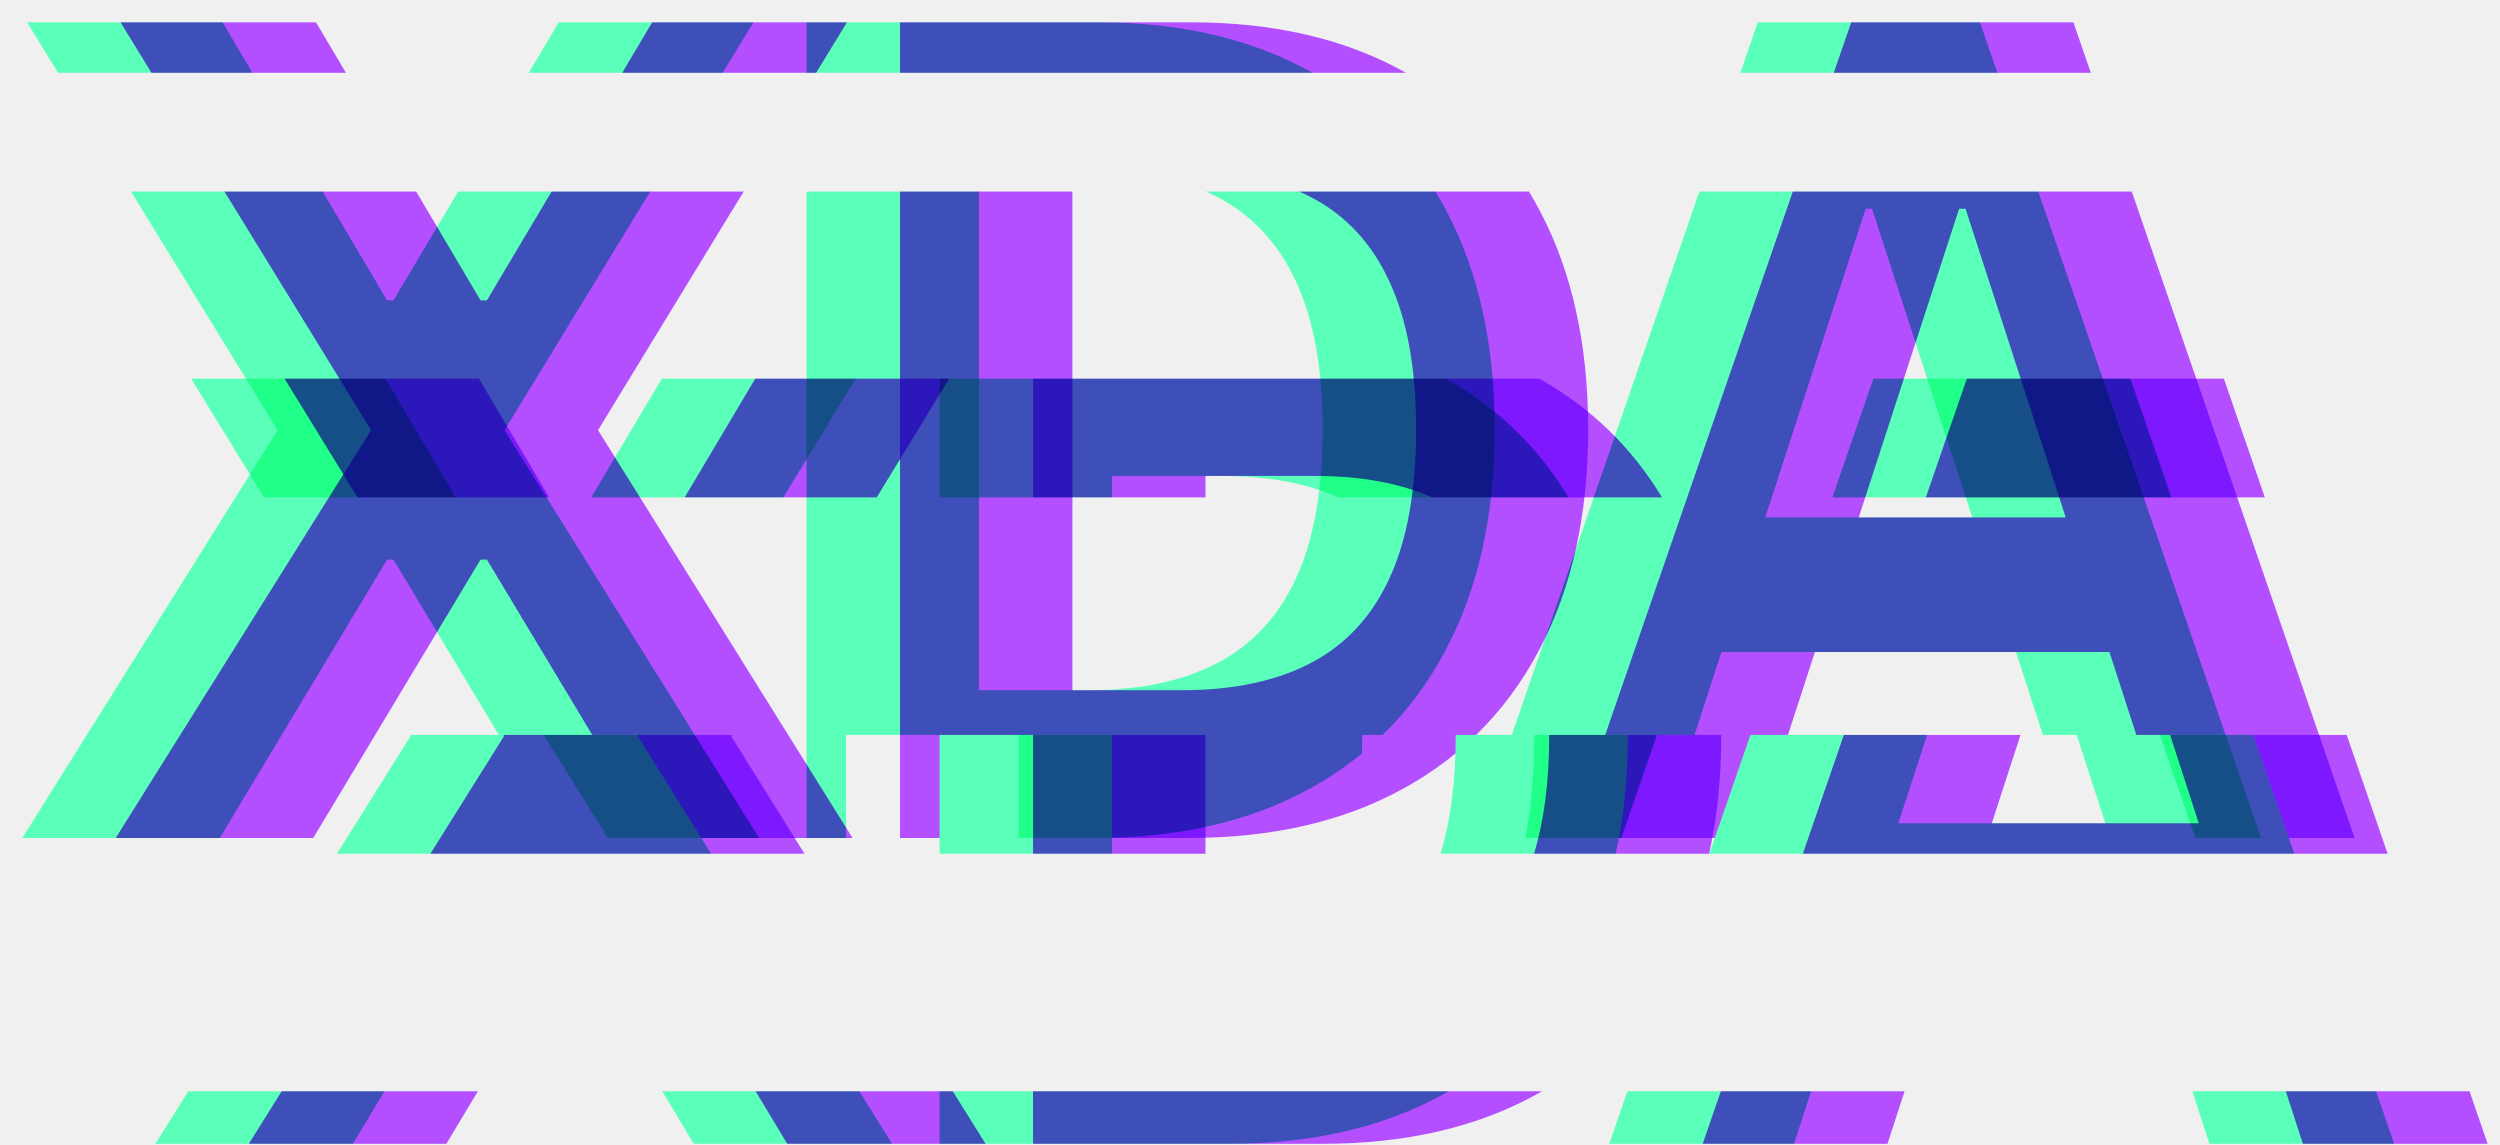
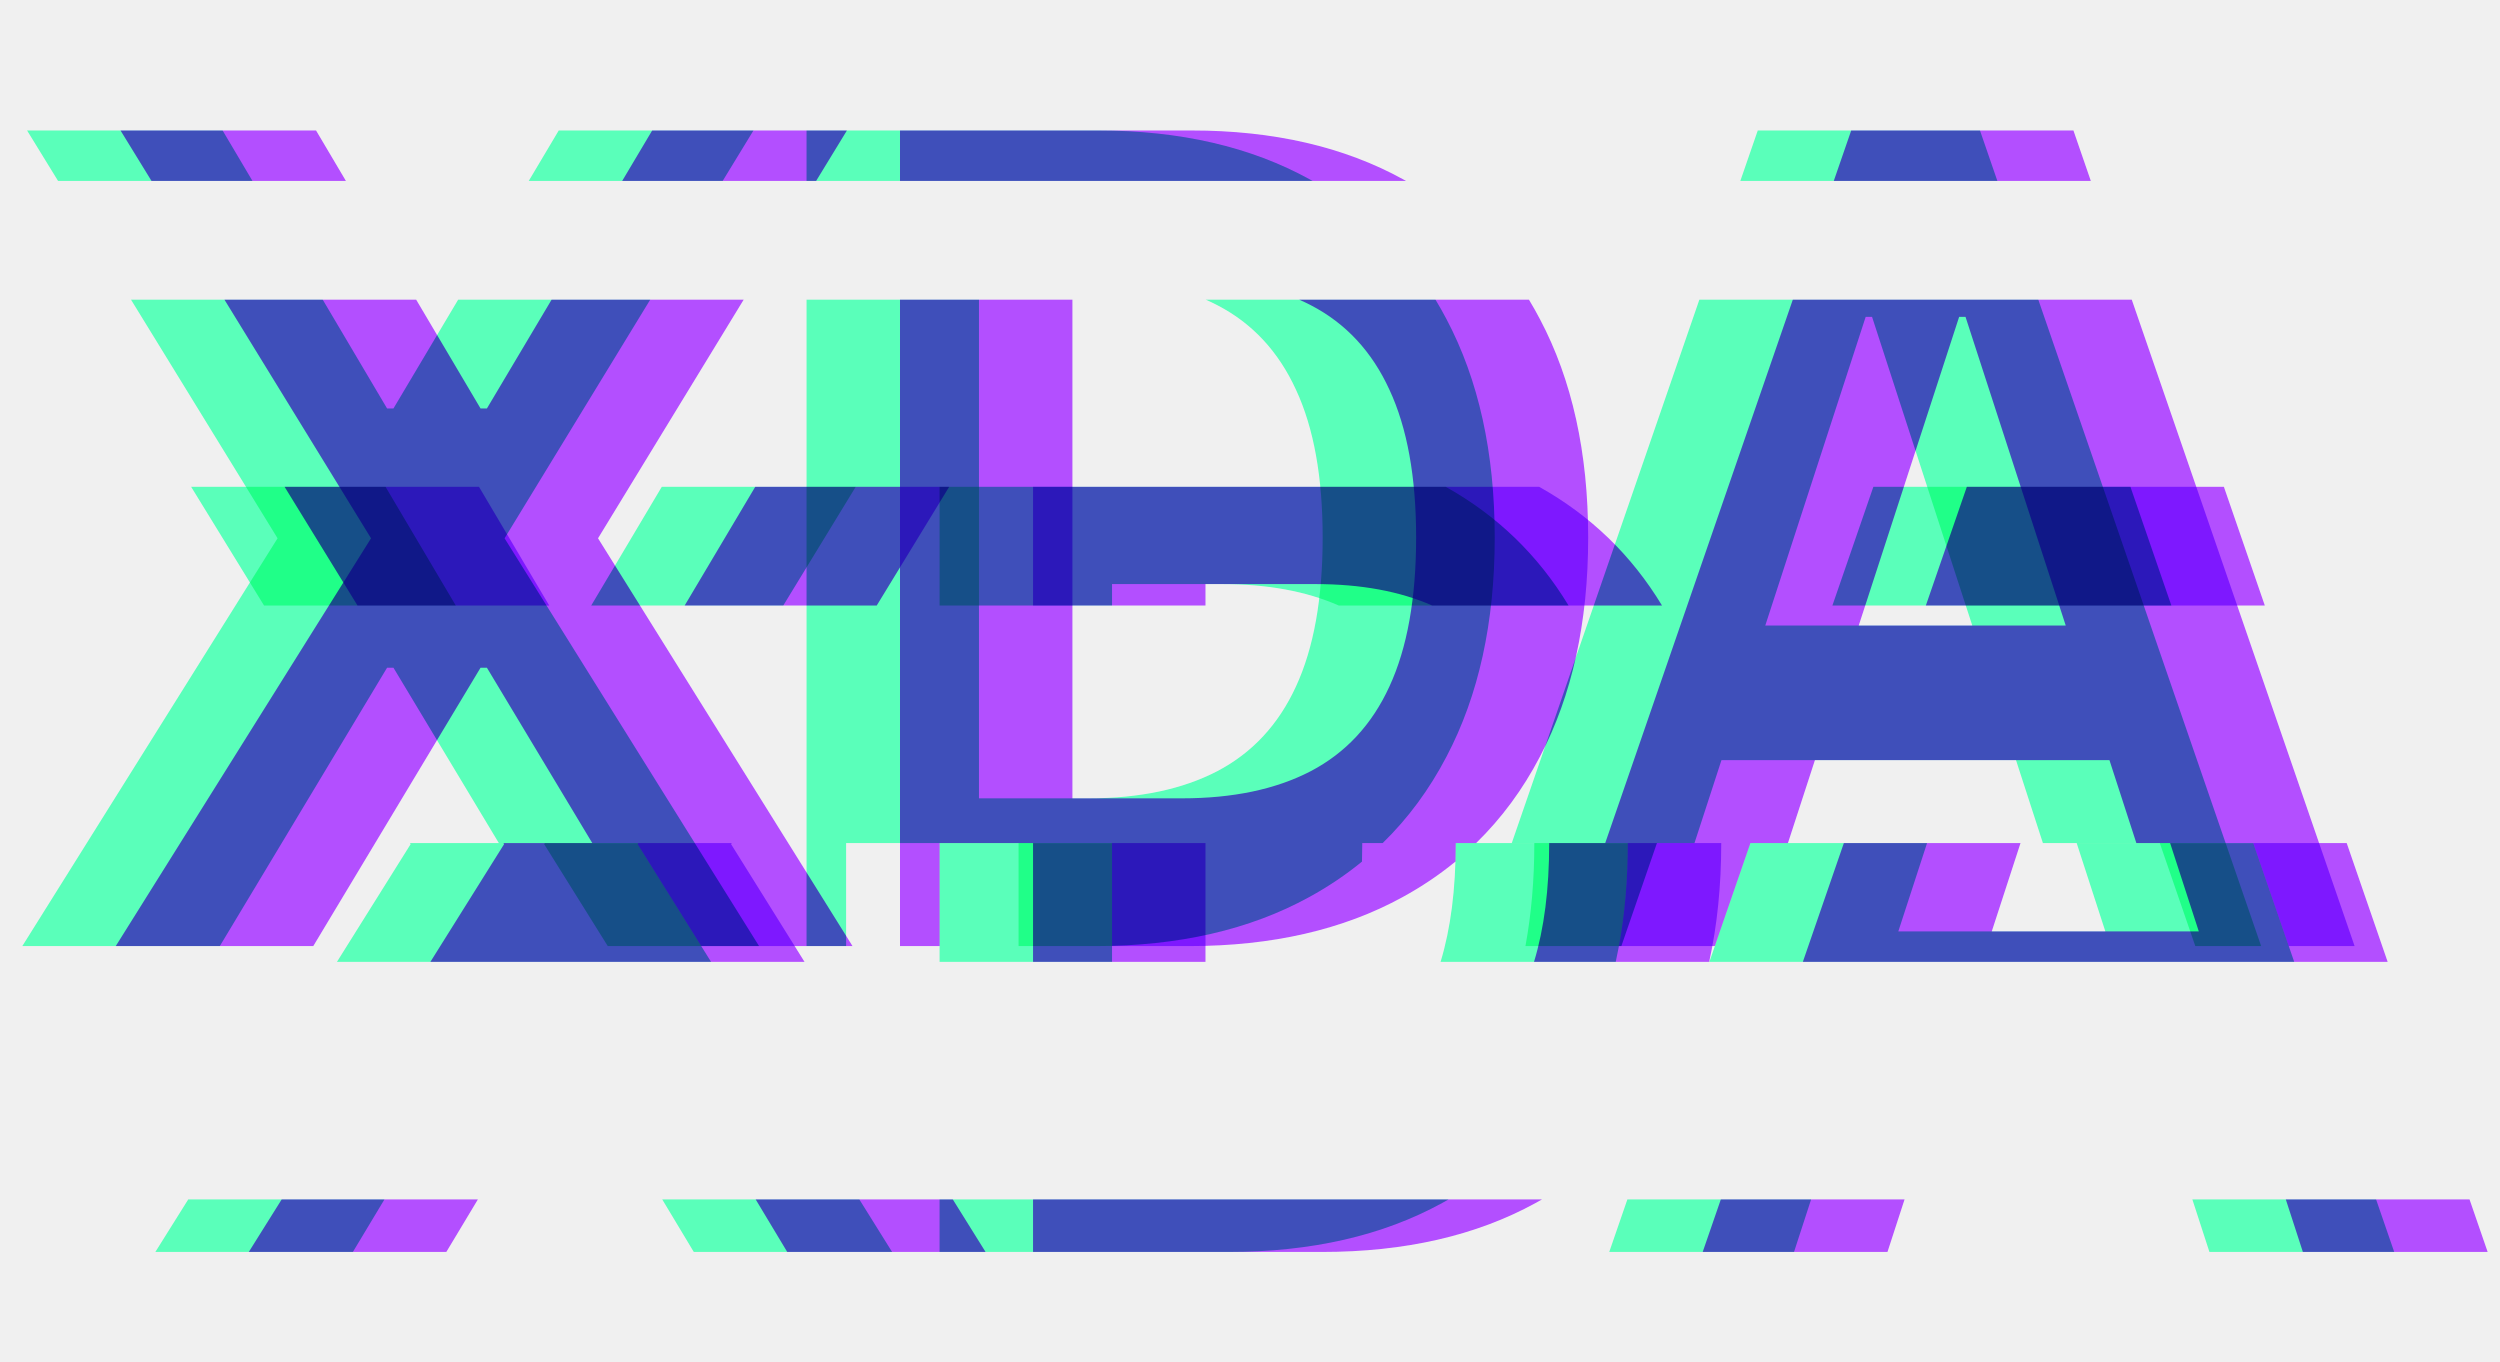
- <svg xmlns="http://www.w3.org/2000/svg" width="107" height="49" viewBox="0 0 107 49" fill="none">
+ <svg xmlns="http://www.w3.org/2000/svg" width="90" height="49" viewBox="0 0 107 49" fill="none">
  <path fill-rule="evenodd" clip-rule="evenodd" d="M15.302 21.29L12.179 16.206H20.5L23.508 21.29H15.302ZM96.935 21.29H82.426L84.181 16.206H95.182L96.935 21.29ZM65.873 16.206C68.075 17.435 69.829 19.13 71.135 21.29H61.302C59.91 20.677 58.242 20.371 56.3 20.371H51.595V21.29H44.214V16.206H65.873ZM40.626 16.206L37.523 21.29H29.303L32.325 16.206H40.626Z" fill="white" />
  <path fill-rule="evenodd" clip-rule="evenodd" d="M18.421 36.54L21.575 31.502L21.547 31.456H31.318L31.29 31.502L34.434 36.54H18.421ZM100.439 31.456L102.192 36.54H98.972H94.531H84.824H80.29H77.162L78.917 31.456H86.478L85.248 35.235H94.108L92.881 31.456H100.439ZM73.669 31.456C73.669 31.46 73.669 31.464 73.669 31.468C73.669 33.286 73.497 34.977 73.153 36.54H65.656C66.089 35.12 66.305 33.43 66.305 31.468C66.305 31.464 66.305 31.46 66.305 31.456H73.669ZM44.214 31.456V36.54H51.595V31.456H44.214Z" fill="white" />
  <path fill-rule="evenodd" clip-rule="evenodd" d="M44.214 46.706H66C65.909 46.758 65.818 46.809 65.726 46.86C63.18 48.257 60.135 48.956 56.589 48.956H44.214V46.706ZM40.779 46.706H32.342L33.694 48.956H42.182L40.779 46.706ZM20.455 46.706L19.103 48.956H10.648L12.057 46.706H20.455ZM73.652 46.706H81.516L80.784 48.956H72.875L73.652 46.706ZM97.832 46.706H105.696L106.472 48.956H98.563L97.832 46.706Z" fill="white" />
  <path fill-rule="evenodd" clip-rule="evenodd" d="M14.805 3.115L13.527 0.956H5.158L6.484 3.115H14.805ZM17.813 8.199H9.607L15.88 18.411L4.954 35.865H13.408L20.567 23.951H20.84L25.35 31.456H27.318L27.29 31.502L30.013 35.865H36.488L25.596 18.411L31.829 8.199H23.608L20.84 12.854H20.567L17.813 8.199ZM26.63 3.115H34.931L36.249 0.956H27.914L26.63 3.115ZM38.52 35.865H40.214V31.456H47.595V35.865H50.895C54.44 35.865 57.485 35.166 60.031 33.769C60.846 33.323 61.6 32.816 62.293 32.248C62.301 31.992 62.305 31.733 62.305 31.468L62.305 31.456H63.178C64.264 30.399 65.175 29.164 65.912 27.752C67.287 25.138 67.974 22.013 67.974 18.377C67.974 14.752 67.287 11.638 65.912 9.036C65.761 8.749 65.604 8.47 65.44 8.199H55.608C55.779 8.274 55.947 8.354 56.11 8.439C57.599 9.212 58.718 10.416 59.468 12.053C60.23 13.689 60.61 15.797 60.61 18.377C60.61 20.979 60.23 23.104 59.468 24.752C58.718 26.388 57.593 27.598 56.093 28.382C54.605 29.155 52.77 29.541 50.588 29.541H45.9L45.9 8.199H38.52V35.865ZM73.394 35.865H69.289C69.542 34.494 69.669 33.028 69.669 31.468V31.456H68.703L76.732 8.199H91.24L100.777 35.865H97.959L96.439 31.456H91.436L90.284 27.905H77.679L76.524 31.456H74.917L73.394 35.865ZM38.52 3.115H60.178C60.141 3.094 60.103 3.074 60.065 3.053C57.531 1.655 54.508 0.956 50.997 0.956H38.52V3.115ZM78.486 3.115H89.487L88.743 0.956H79.232L78.486 3.115ZM88.413 22.144L84.124 8.934H83.851L79.554 22.144H88.413Z" fill="white" />
  <path fill-rule="evenodd" clip-rule="evenodd" d="M11.302 21.29L8.179 16.206H16.5L19.508 21.29H11.302ZM92.935 21.29H78.426L80.181 16.206H91.182L92.935 21.29ZM61.873 16.206C64.075 17.435 65.829 19.13 67.135 21.29H57.302C55.91 20.677 54.242 20.371 52.3 20.371H47.595V21.29H40.214V16.206H61.873ZM36.626 16.206L33.523 21.29H25.303L28.325 16.206H36.626Z" fill="white" />
  <path fill-rule="evenodd" clip-rule="evenodd" d="M14.421 36.54L17.575 31.502L17.547 31.456H27.318L27.29 31.502L30.434 36.54H14.421ZM96.439 31.456L98.192 36.54H94.972H90.531H80.824H76.29H73.162L74.917 31.456H82.478L81.248 35.235H90.108L88.881 31.456H96.439ZM69.669 31.456C69.669 31.46 69.669 31.464 69.669 31.468C69.669 33.286 69.497 34.977 69.153 36.54H61.656C62.089 35.12 62.305 33.43 62.305 31.468C62.305 31.464 62.305 31.46 62.305 31.456H69.669ZM40.214 31.456V36.54H47.595V31.456H40.214Z" fill="white" />
  <path fill-rule="evenodd" clip-rule="evenodd" d="M40.214 46.706H62C61.909 46.758 61.818 46.809 61.726 46.86C59.18 48.257 56.135 48.956 52.589 48.956H40.214V46.706ZM36.779 46.706H28.342L29.694 48.956H38.182L36.779 46.706ZM16.455 46.706L15.103 48.956H6.648L8.057 46.706H16.455ZM69.652 46.706H77.516L76.784 48.956H68.875L69.652 46.706ZM93.832 46.706H101.696L102.472 48.956H94.563L93.832 46.706Z" fill="white" />
  <path fill-rule="evenodd" clip-rule="evenodd" d="M10.805 3.115L9.527 0.956H1.158L2.484 3.115H10.805ZM13.813 8.199H5.607L11.88 18.411L0.954 35.865H9.408L16.567 23.951H16.84L21.35 31.456H23.318L23.29 31.502L26.013 35.865H32.488L21.596 18.411L27.829 8.199H19.608L16.84 12.854H16.567L13.813 8.199ZM22.63 3.115H30.931L32.249 0.956H23.914L22.63 3.115ZM34.52 35.865H36.214V31.456H43.595V35.865H46.895C50.44 35.865 53.485 35.166 56.031 33.769C56.846 33.323 57.6 32.816 58.293 32.248C58.301 31.992 58.305 31.733 58.305 31.468L58.305 31.456H59.178C60.264 30.399 61.175 29.164 61.912 27.752C63.287 25.138 63.974 22.013 63.974 18.377C63.974 14.752 63.287 11.638 61.912 9.036C61.761 8.749 61.604 8.47 61.44 8.199H51.608C51.779 8.274 51.947 8.354 52.11 8.439C53.599 9.212 54.718 10.416 55.468 12.053C56.23 13.689 56.61 15.797 56.61 18.377C56.61 20.979 56.23 23.104 55.468 24.752C54.718 26.388 53.593 27.598 52.093 28.382C50.605 29.155 48.77 29.541 46.588 29.541H41.9L41.9 8.199H34.52V35.865ZM69.394 35.865H65.289C65.542 34.494 65.669 33.028 65.669 31.468V31.456H64.703L72.732 8.199H87.24L96.777 35.865H93.959L92.439 31.456H87.436L86.284 27.905H73.679L72.524 31.456H70.917L69.394 35.865ZM34.52 3.115H56.178C56.141 3.094 56.103 3.074 56.065 3.053C53.531 1.655 50.508 0.956 46.997 0.956H34.52V3.115ZM74.486 3.115H85.487L84.743 0.956H75.232L74.486 3.115ZM84.413 22.144L80.124 8.934H79.851L75.554 22.144H84.413Z" fill="white" />
  <path fill-rule="evenodd" clip-rule="evenodd" d="M15.302 21.29L12.179 16.206H20.5L23.508 21.29H15.302ZM96.935 21.29H82.426L84.181 16.206H95.182L96.935 21.29ZM65.873 16.206C68.075 17.435 69.829 19.13 71.135 21.29H61.302C59.91 20.677 58.242 20.371 56.3 20.371H51.595V21.29H44.214V16.206H65.873ZM40.626 16.206L37.523 21.29H29.303L32.325 16.206H40.626Z" fill="#B34FFF" style="mix-blend-mode:multiply" />
  <path fill-rule="evenodd" clip-rule="evenodd" d="M18.421 36.54L21.575 31.502L21.547 31.456H31.318L31.29 31.502L34.434 36.54H18.421ZM100.439 31.456L102.192 36.54H98.972H94.531H84.824H80.29H77.162L78.917 31.456H86.478L85.248 35.235H94.108L92.881 31.456H100.439ZM73.669 31.456C73.669 31.46 73.669 31.464 73.669 31.468C73.669 33.286 73.497 34.977 73.153 36.54H65.656C66.089 35.12 66.305 33.43 66.305 31.468C66.305 31.464 66.305 31.46 66.305 31.456H73.669ZM44.214 31.456V36.54H51.595V31.456H44.214Z" fill="#B34FFF" style="mix-blend-mode:multiply" />
  <path fill-rule="evenodd" clip-rule="evenodd" d="M44.214 46.706H66C65.909 46.758 65.818 46.809 65.726 46.86C63.18 48.257 60.135 48.956 56.589 48.956H44.214V46.706ZM40.779 46.706H32.342L33.694 48.956H42.182L40.779 46.706ZM20.455 46.706L19.103 48.956H10.648L12.057 46.706H20.455ZM73.652 46.706H81.516L80.784 48.956H72.875L73.652 46.706ZM97.832 46.706H105.696L106.472 48.956H98.563L97.832 46.706Z" fill="#B34FFF" style="mix-blend-mode:multiply" />
  <path fill-rule="evenodd" clip-rule="evenodd" d="M14.805 3.115L13.527 0.956H5.158L6.484 3.115H14.805ZM17.813 8.199H9.607L15.88 18.411L4.954 35.865H13.408L20.567 23.951H20.84L25.35 31.456H27.318L27.29 31.502L30.013 35.865H36.488L25.596 18.411L31.829 8.199H23.608L20.84 12.854H20.567L17.813 8.199ZM26.63 3.115H34.931L36.249 0.956H27.914L26.63 3.115ZM38.52 35.865H40.214V31.456H47.595V35.865H50.895C54.44 35.865 57.485 35.166 60.031 33.769C60.846 33.323 61.6 32.816 62.293 32.248C62.301 31.992 62.305 31.733 62.305 31.468L62.305 31.456H63.178C64.264 30.399 65.175 29.164 65.912 27.752C67.287 25.138 67.974 22.013 67.974 18.377C67.974 14.752 67.287 11.638 65.912 9.036C65.761 8.749 65.604 8.47 65.44 8.199H55.608C55.779 8.274 55.947 8.354 56.11 8.439C57.599 9.212 58.718 10.416 59.468 12.053C60.23 13.689 60.61 15.797 60.61 18.377C60.61 20.979 60.23 23.104 59.468 24.752C58.718 26.388 57.593 27.598 56.093 28.382C54.605 29.155 52.77 29.541 50.588 29.541H45.9L45.9 8.199H38.52V35.865ZM73.394 35.865H69.289C69.542 34.494 69.669 33.028 69.669 31.468V31.456H68.703L76.732 8.199H91.24L100.777 35.865H97.959L96.439 31.456H91.436L90.284 27.905H77.679L76.524 31.456H74.917L73.394 35.865ZM38.52 3.115H60.178C60.141 3.094 60.103 3.074 60.065 3.053C57.531 1.655 54.508 0.956 50.997 0.956H38.52V3.115ZM78.486 3.115H89.487L88.743 0.956H79.232L78.486 3.115ZM88.413 22.144L84.124 8.934H83.851L79.554 22.144H88.413Z" fill="#B34FFF" style="mix-blend-mode:multiply" />
  <path fill-rule="evenodd" clip-rule="evenodd" d="M11.302 21.29L8.179 16.206H16.5L19.508 21.29H11.302ZM92.935 21.29H78.426L80.181 16.206H91.182L92.935 21.29ZM61.873 16.206C64.075 17.435 65.829 19.13 67.135 21.29H57.302C55.91 20.677 54.242 20.371 52.3 20.371H47.595V21.29H40.214V16.206H61.873ZM36.626 16.206L33.523 21.29H25.303L28.325 16.206H36.626Z" fill="#5AFFBA" style="mix-blend-mode:multiply" />
  <path fill-rule="evenodd" clip-rule="evenodd" d="M14.421 36.54L17.575 31.502L17.547 31.456H27.318L27.29 31.502L30.434 36.54H14.421ZM96.439 31.456L98.192 36.54H94.972H90.531H80.824H76.29H73.162L74.917 31.456H82.478L81.248 35.235H90.108L88.881 31.456H96.439ZM69.669 31.456C69.669 31.46 69.669 31.464 69.669 31.468C69.669 33.286 69.497 34.977 69.153 36.54H61.656C62.089 35.12 62.305 33.43 62.305 31.468C62.305 31.464 62.305 31.46 62.305 31.456H69.669ZM40.214 31.456V36.54H47.595V31.456H40.214Z" fill="#5AFFBA" style="mix-blend-mode:multiply" />
  <path fill-rule="evenodd" clip-rule="evenodd" d="M40.214 46.706H62C61.909 46.758 61.818 46.809 61.726 46.86C59.18 48.257 56.135 48.956 52.589 48.956H40.214V46.706ZM36.779 46.706H28.342L29.694 48.956H38.182L36.779 46.706ZM16.455 46.706L15.103 48.956H6.648L8.057 46.706H16.455ZM69.652 46.706H77.516L76.784 48.956H68.875L69.652 46.706ZM93.832 46.706H101.696L102.472 48.956H94.563L93.832 46.706Z" fill="#5AFFBA" style="mix-blend-mode:multiply" />
  <path fill-rule="evenodd" clip-rule="evenodd" d="M10.805 3.115L9.527 0.956H1.158L2.484 3.115H10.805ZM13.813 8.199H5.607L11.88 18.411L0.954 35.865H9.408L16.567 23.951H16.84L21.35 31.456H23.318L23.29 31.502L26.013 35.865H32.488L21.596 18.411L27.829 8.199H19.608L16.84 12.854H16.567L13.813 8.199ZM22.63 3.115H30.931L32.249 0.956H23.914L22.63 3.115ZM34.52 35.865H36.214V31.456H43.595V35.865H46.895C50.44 35.865 53.485 35.166 56.031 33.769C56.846 33.323 57.6 32.816 58.293 32.248C58.301 31.992 58.305 31.733 58.305 31.468L58.305 31.456H59.178C60.264 30.399 61.175 29.164 61.912 27.752C63.287 25.138 63.974 22.013 63.974 18.377C63.974 14.752 63.287 11.638 61.912 9.036C61.761 8.749 61.604 8.47 61.44 8.199H51.608C51.779 8.274 51.947 8.354 52.11 8.439C53.599 9.212 54.718 10.416 55.468 12.053C56.23 13.689 56.61 15.797 56.61 18.377C56.61 20.979 56.23 23.104 55.468 24.752C54.718 26.388 53.593 27.598 52.093 28.382C50.605 29.155 48.77 29.541 46.588 29.541H41.9L41.9 8.199H34.52V35.865ZM69.394 35.865H65.289C65.542 34.494 65.669 33.028 65.669 31.468V31.456H64.703L72.732 8.199H87.24L96.777 35.865H93.959L92.439 31.456H87.436L86.284 27.905H73.679L72.524 31.456H70.917L69.394 35.865ZM34.52 3.115H56.178C56.141 3.094 56.103 3.074 56.065 3.053C53.531 1.655 50.508 0.956 46.997 0.956H34.52V3.115ZM74.486 3.115H85.487L84.743 0.956H75.232L74.486 3.115ZM84.413 22.144L80.124 8.934H79.851L75.554 22.144H84.413Z" fill="#5AFFBA" style="mix-blend-mode:multiply" />
</svg>
